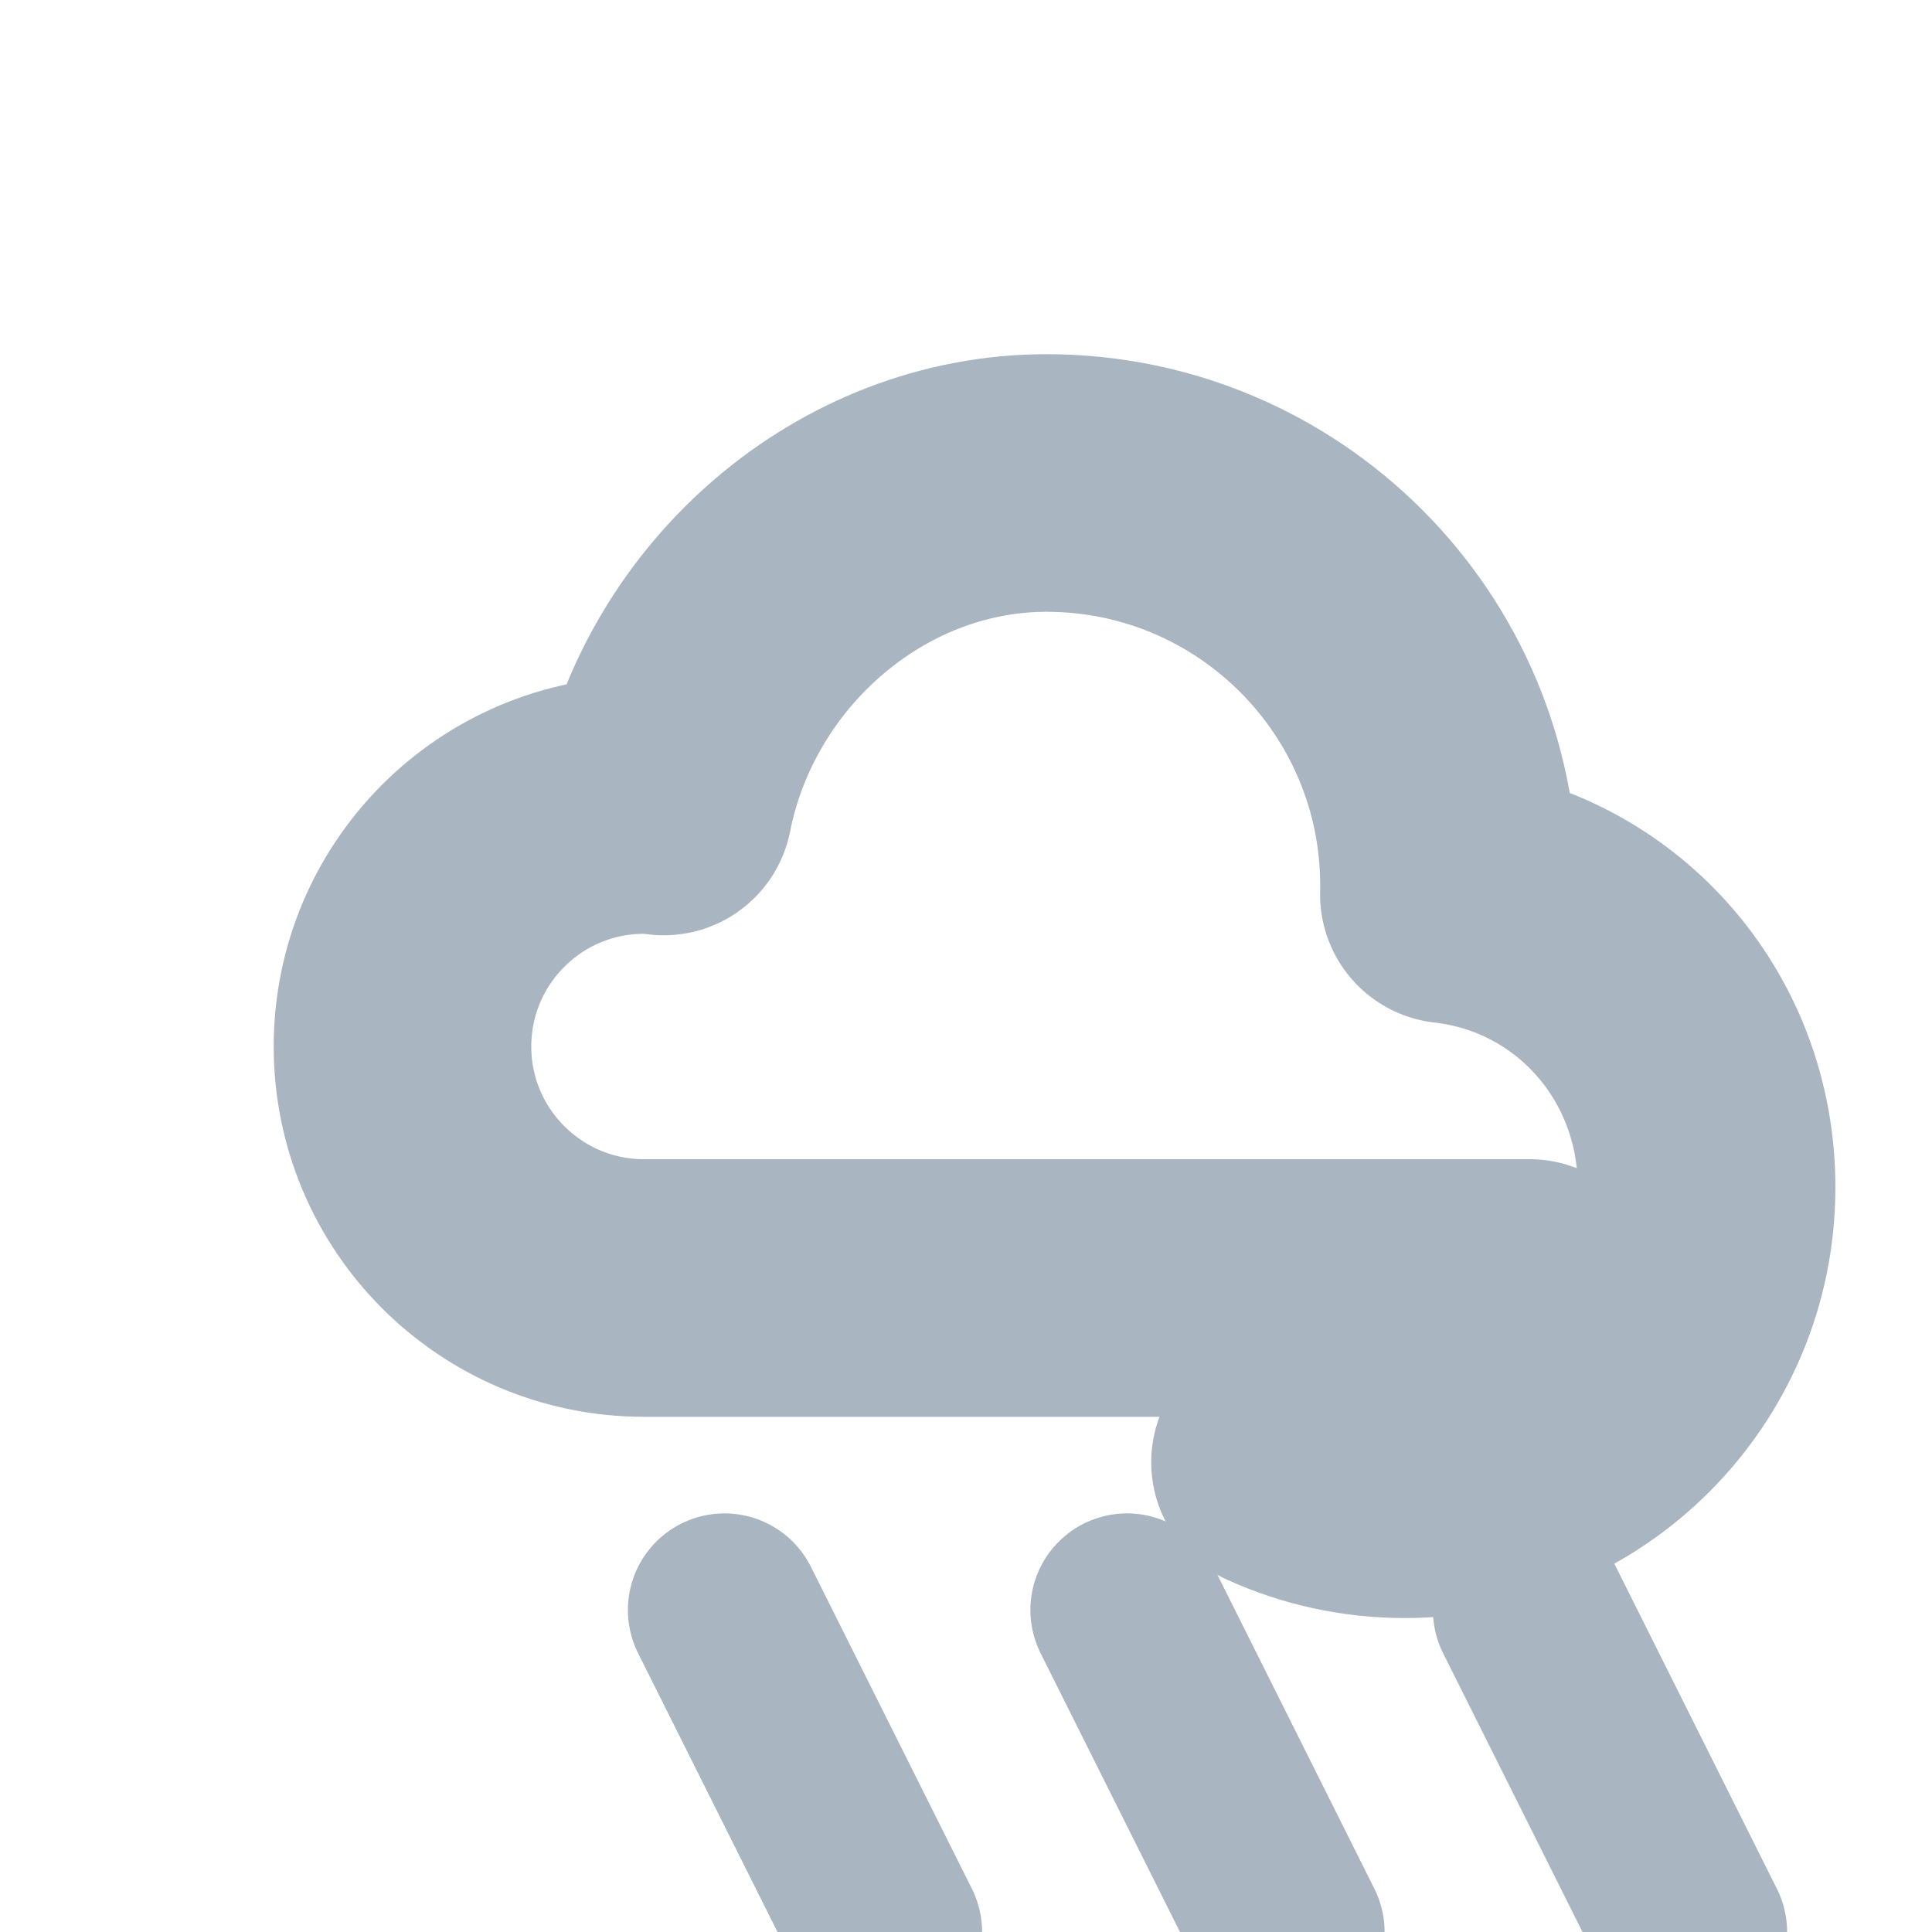
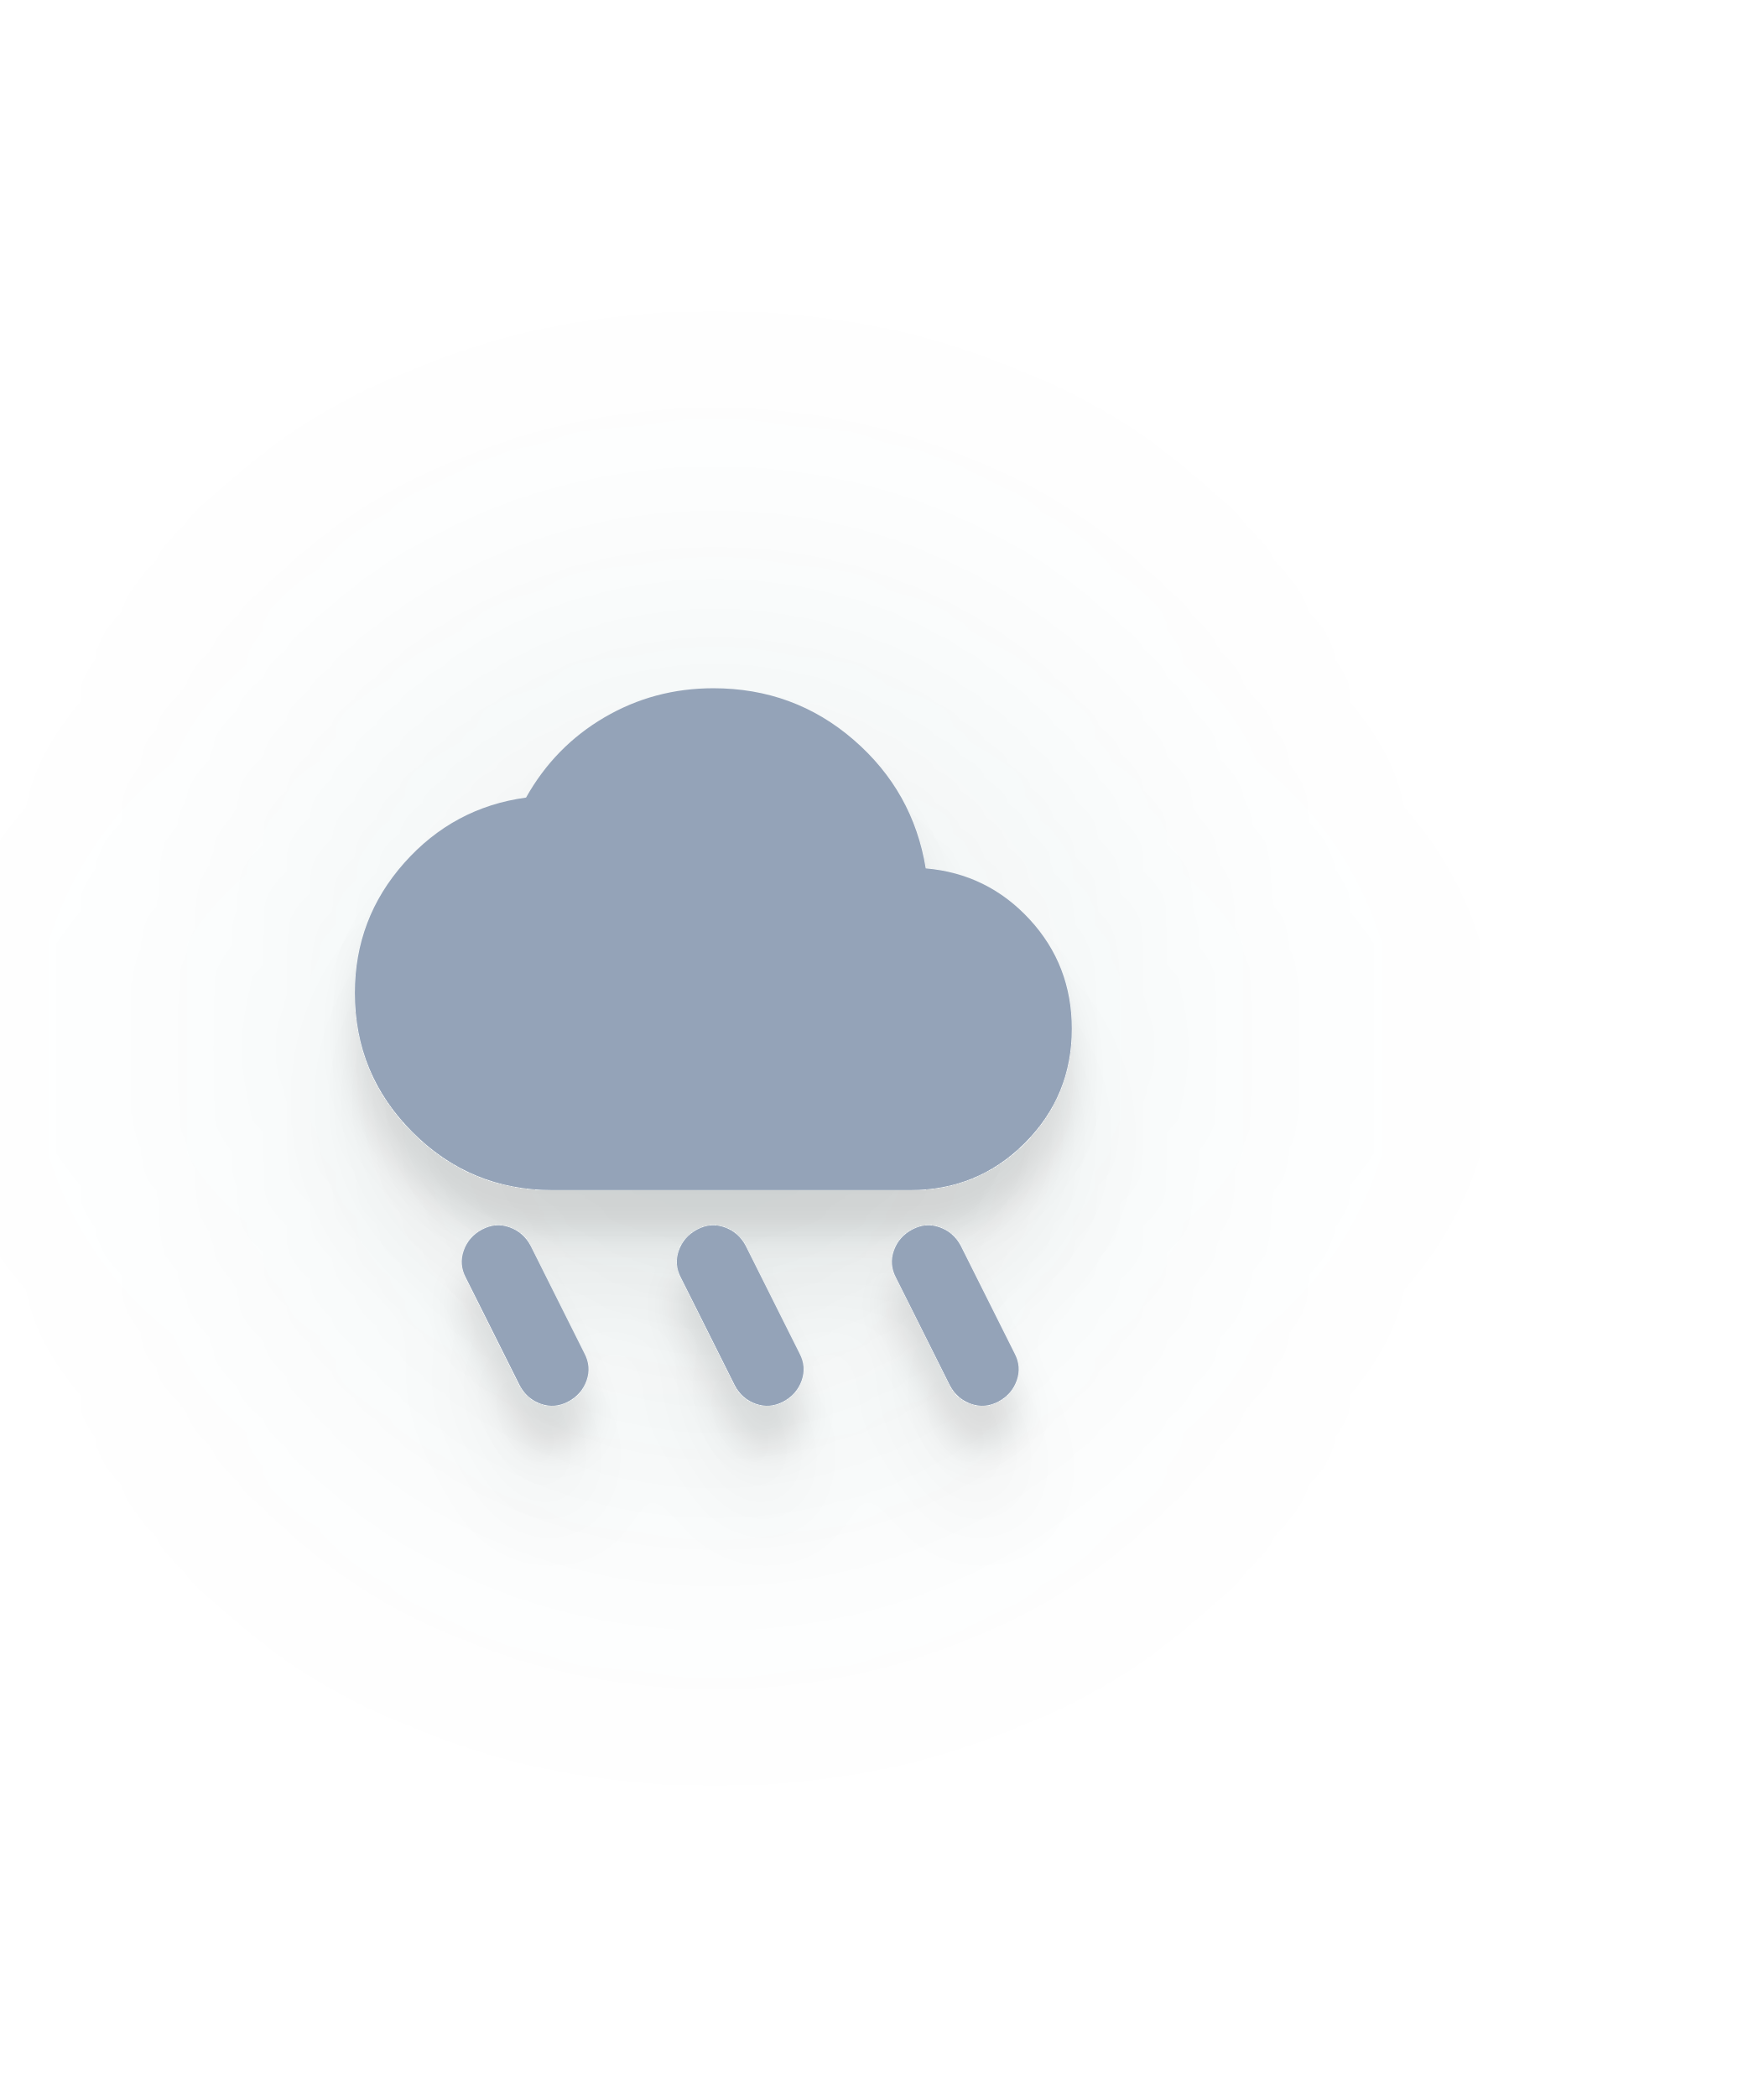
- <svg xmlns="http://www.w3.org/2000/svg" width="60" height="60" viewBox="0 0 60 60" fill="none">
-   <path d="M47.5 40H20C15.858 40 12.5 36.642 12.5 32.5C12.5 28.358 15.858 25 20 25C20 25 20.253 25 20.613 25.046C21.734 19.387 26.745 15 32.5 15C39.404 15 45 20.596 45 27.5C45 27.594 44.999 27.687 44.997 27.781C49.53 28.292 53 32.115 53 36.875C53 42.053 48.803 46.25 43.625 46.25C42.244 46.25 40.933 45.95 39.752 45.412" stroke="#A9B5C1" stroke-width="8" stroke-linecap="round" stroke-linejoin="round" />
-   <path d="M22.5 50L27.5 60" stroke="#A9B5C1" stroke-width="6" stroke-linecap="round" stroke-linejoin="round" />
-   <path d="M35 50L40 60" stroke="#A9B5C1" stroke-width="6" stroke-linecap="round" stroke-linejoin="round" />
-   <path d="M47.5 50L52.5 60" stroke="#A9B5C1" stroke-width="6" stroke-linecap="round" stroke-linejoin="round" />
+ <svg xmlns="http://www.w3.org/2000/svg" width="164" height="195" viewBox="0 0 164 195" fill="none">
+   <g filter="url(#filter0_f_300_786)">
+     <rect x="33" y="64" width="67" height="67" rx="33.5" fill="#0C5252" fill-opacity="0.1" />
+   </g>
+   <g filter="url(#filter1_dd_300_786)">
+     <path d="M72.833 130.333C72 130.778 71.153 130.847 70.292 130.542C69.431 130.236 68.778 129.667 68.333 128.833L63.333 118.833C62.889 118 62.819 117.153 63.125 116.292C63.431 115.431 64 114.778 64.833 114.333C65.667 113.889 66.514 113.819 67.375 114.125C68.236 114.431 68.889 115 69.333 115.833L74.333 125.833C74.778 126.667 74.847 127.514 74.542 128.375C74.236 129.236 73.667 129.889 72.833 130.333ZM92.833 130.333C92 130.778 91.153 130.847 90.292 130.542C89.431 130.236 88.778 129.667 88.333 128.833L83.333 118.833C82.889 118 82.819 117.153 83.125 116.292C83.431 115.431 84 114.778 84.833 114.333C85.667 113.889 86.514 113.819 87.375 114.125C88.236 114.431 88.889 115 89.333 115.833L94.333 125.833C94.778 126.667 94.847 127.514 94.542 128.375C94.236 129.236 93.667 129.889 92.833 130.333ZM52.833 130.333C52 130.778 51.153 130.847 50.292 130.542C49.431 130.236 48.778 129.667 48.333 128.833L43.333 118.833C42.889 118 42.819 117.153 43.125 116.292C43.431 115.431 44 114.778 44.833 114.333C45.667 113.889 46.514 113.819 47.375 114.125C48.236 114.431 48.889 115 49.333 115.833L54.333 125.833C54.778 126.667 54.847 127.514 54.542 128.375C54.236 129.236 53.667 129.889 52.833 130.333ZM51.333 110.667C46.278 110.667 41.958 108.875 38.375 105.292C34.792 101.708 33 97.389 33 92.333C33 87.722 34.528 83.694 37.583 80.25C40.639 76.806 44.417 74.778 48.917 74.167C50.694 71 53.125 68.514 56.208 66.708C59.292 64.903 62.667 64 66.333 64C71.333 64 75.681 65.597 79.375 68.792C83.069 71.986 85.306 75.972 86.083 80.75C89.917 81.083 93.139 82.667 95.75 85.5C98.361 88.333 99.667 91.722 99.667 95.667C99.667 99.833 98.208 103.375 95.292 106.292C92.375 109.208 88.833 110.667 84.667 110.667H51.333Z" fill="#94A3B8" />
+   </g>
+   <defs>
+     <filter id="filter0_f_300_786" x="-31" y="0" width="195" height="195" filterUnits="userSpaceOnUse" color-interpolation-filters="sRGB">
+       <feFlood flood-opacity="0" result="BackgroundImageFix" />
+       <feBlend mode="normal" in="SourceGraphic" in2="BackgroundImageFix" result="shape" />
+       <feGaussianBlur stdDeviation="32" result="effect1_foregroundBlur_300_786" />
+     </filter>
+     <filter id="filter1_dd_300_786" x="25" y="64" width="82.667" height="84.728" filterUnits="userSpaceOnUse" color-interpolation-filters="sRGB">
+       <feFlood flood-opacity="0" result="BackgroundImageFix" />
+       <feColorMatrix in="SourceAlpha" type="matrix" values="0 0 0 0 0 0 0 0 0 0 0 0 0 0 0 0 0 0 127 0" result="hardAlpha" />
+       <feOffset dy="10" />
+       <feGaussianBlur stdDeviation="4" />
+       <feComposite in2="hardAlpha" operator="out" />
+       <feColorMatrix type="matrix" values="0 0 0 0 0 0 0 0 0 0 0 0 0 0 0 0 0 0 0.04 0" />
+       <feBlend mode="normal" in2="BackgroundImageFix" result="effect1_dropShadow_300_786" />
+       <feColorMatrix in="SourceAlpha" type="matrix" values="0 0 0 0 0 0 0 0 0 0 0 0 0 0 0 0 0 0 127 0" result="hardAlpha" />
+       <feOffset dy="4" />
+       <feGaussianBlur stdDeviation="1.5" />
+       <feComposite in2="hardAlpha" operator="out" />
+       <feColorMatrix type="matrix" values="0 0 0 0 0 0 0 0 0 0 0 0 0 0 0 0 0 0 0.1 0" />
+       <feBlend mode="normal" in2="effect1_dropShadow_300_786" result="effect2_dropShadow_300_786" />
+       <feBlend mode="normal" in="SourceGraphic" in2="effect2_dropShadow_300_786" result="shape" />
+     </filter>
+   </defs>
</svg>
